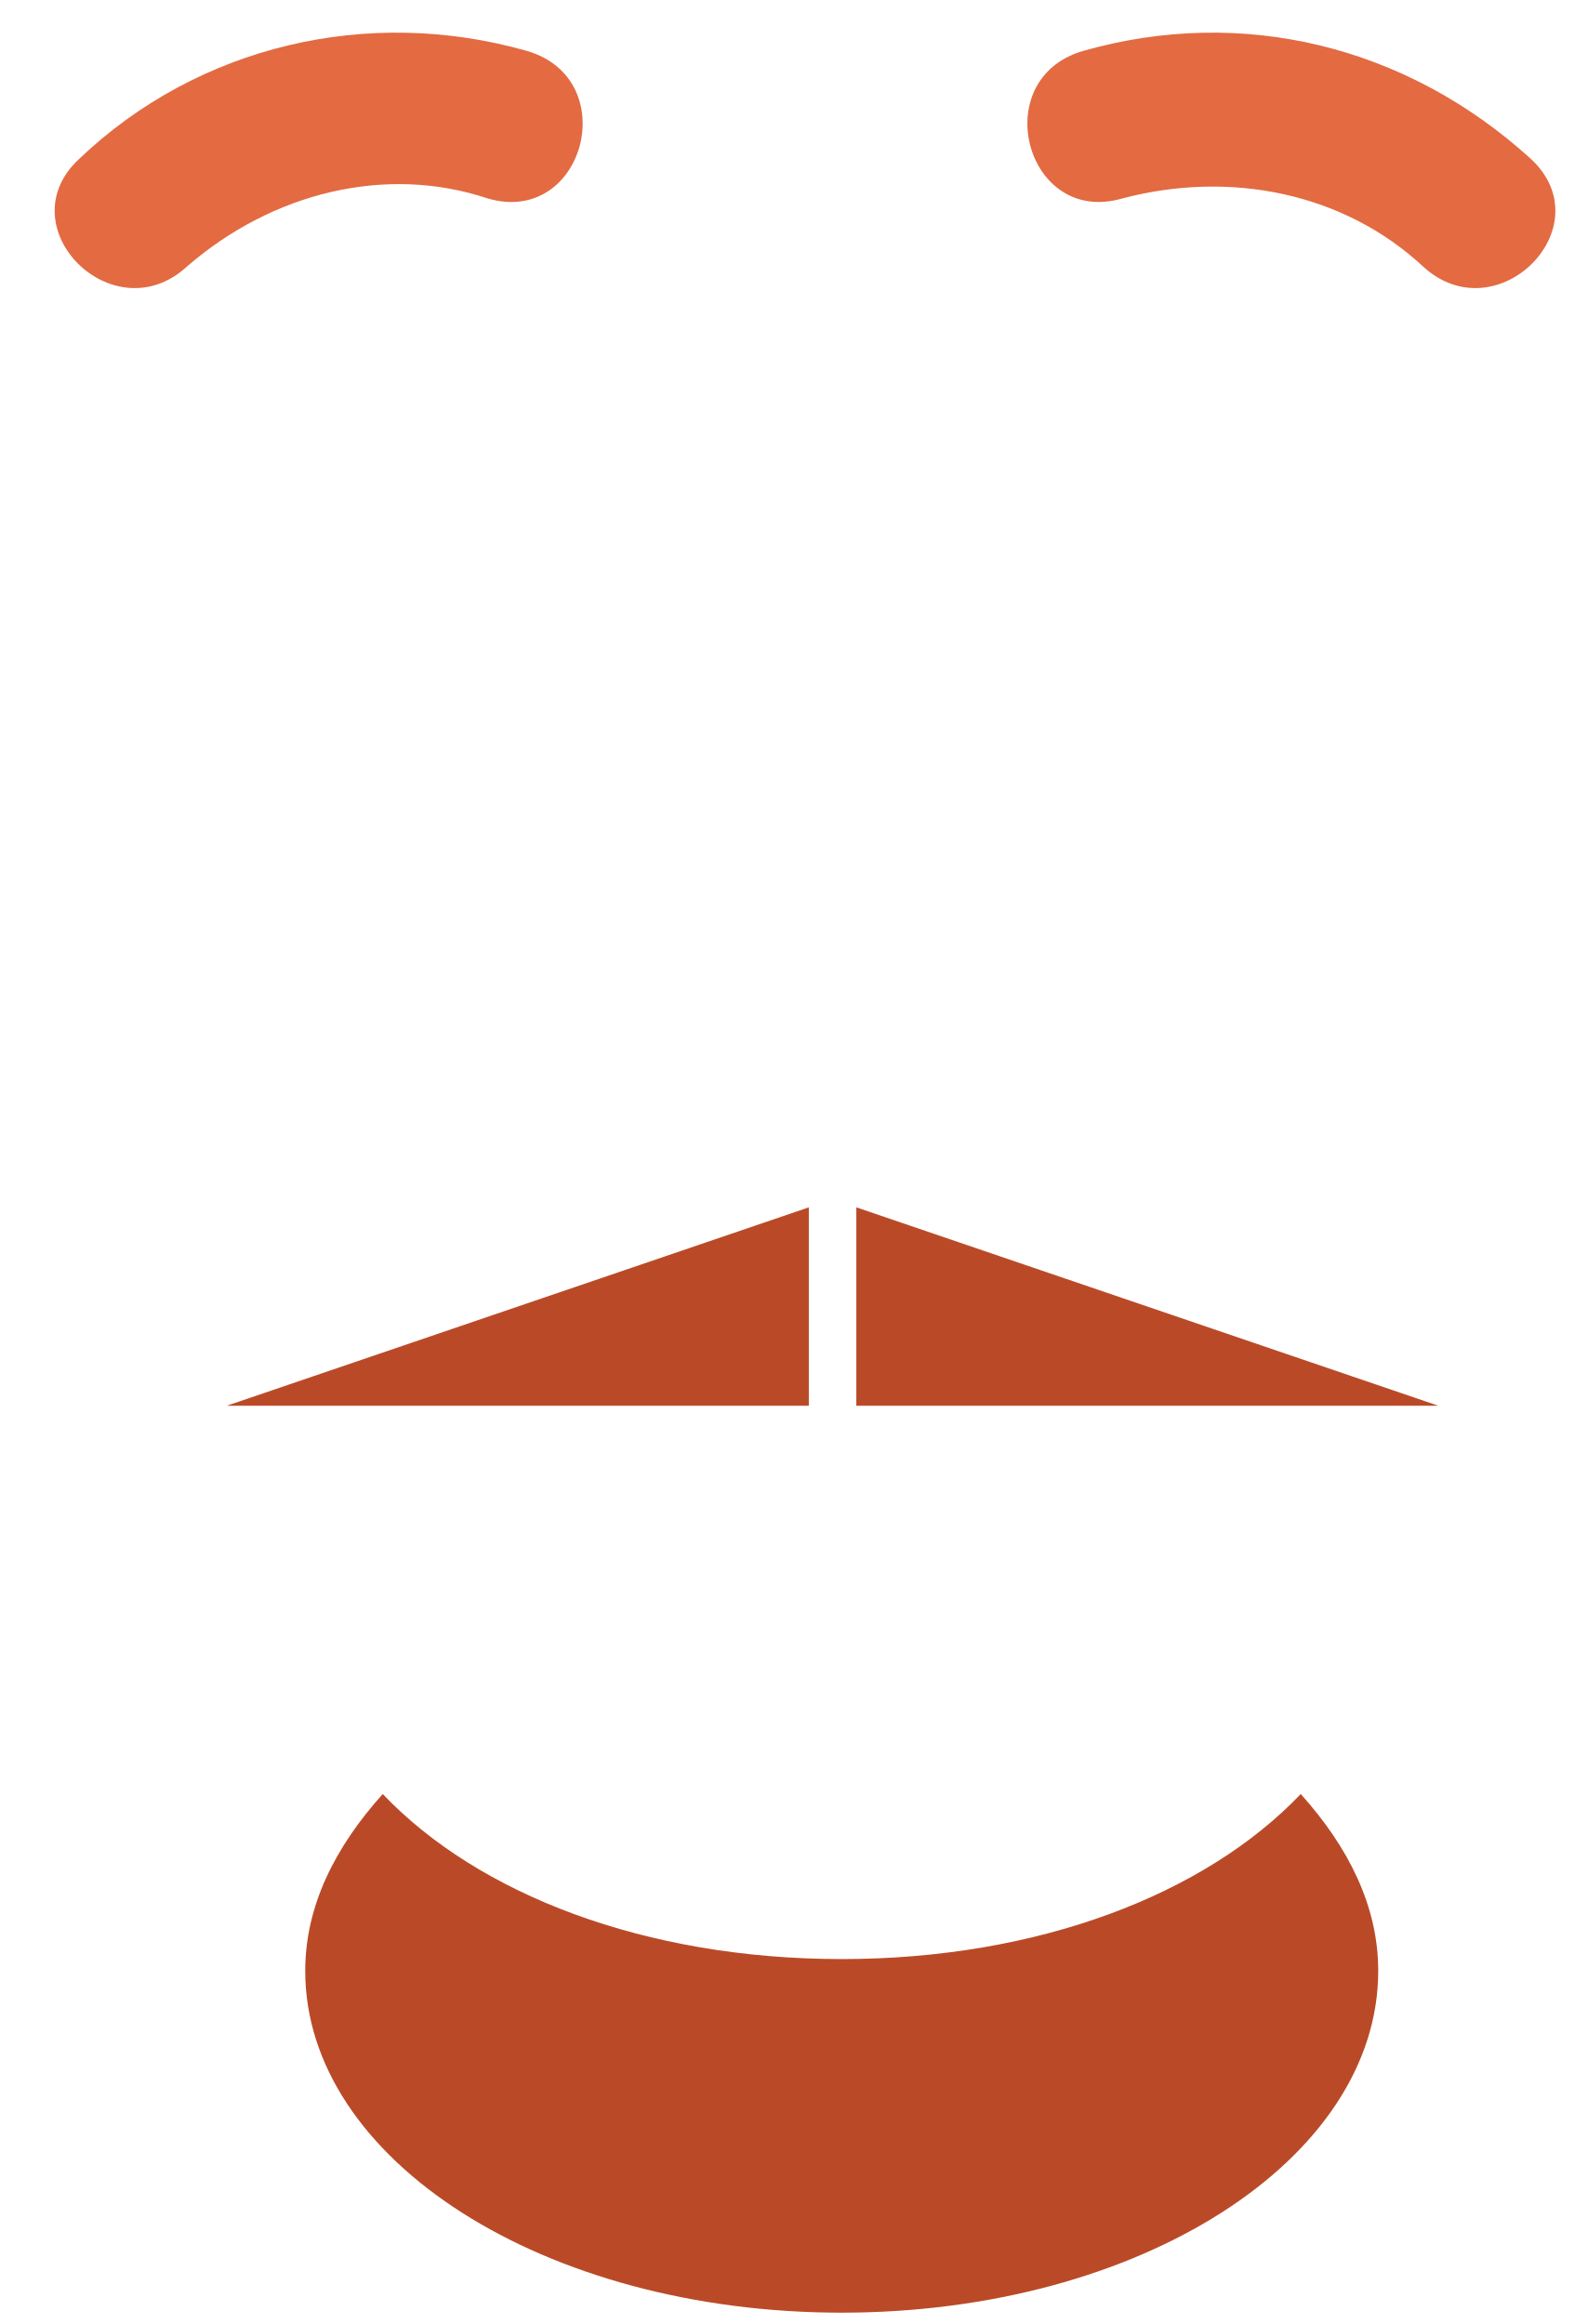
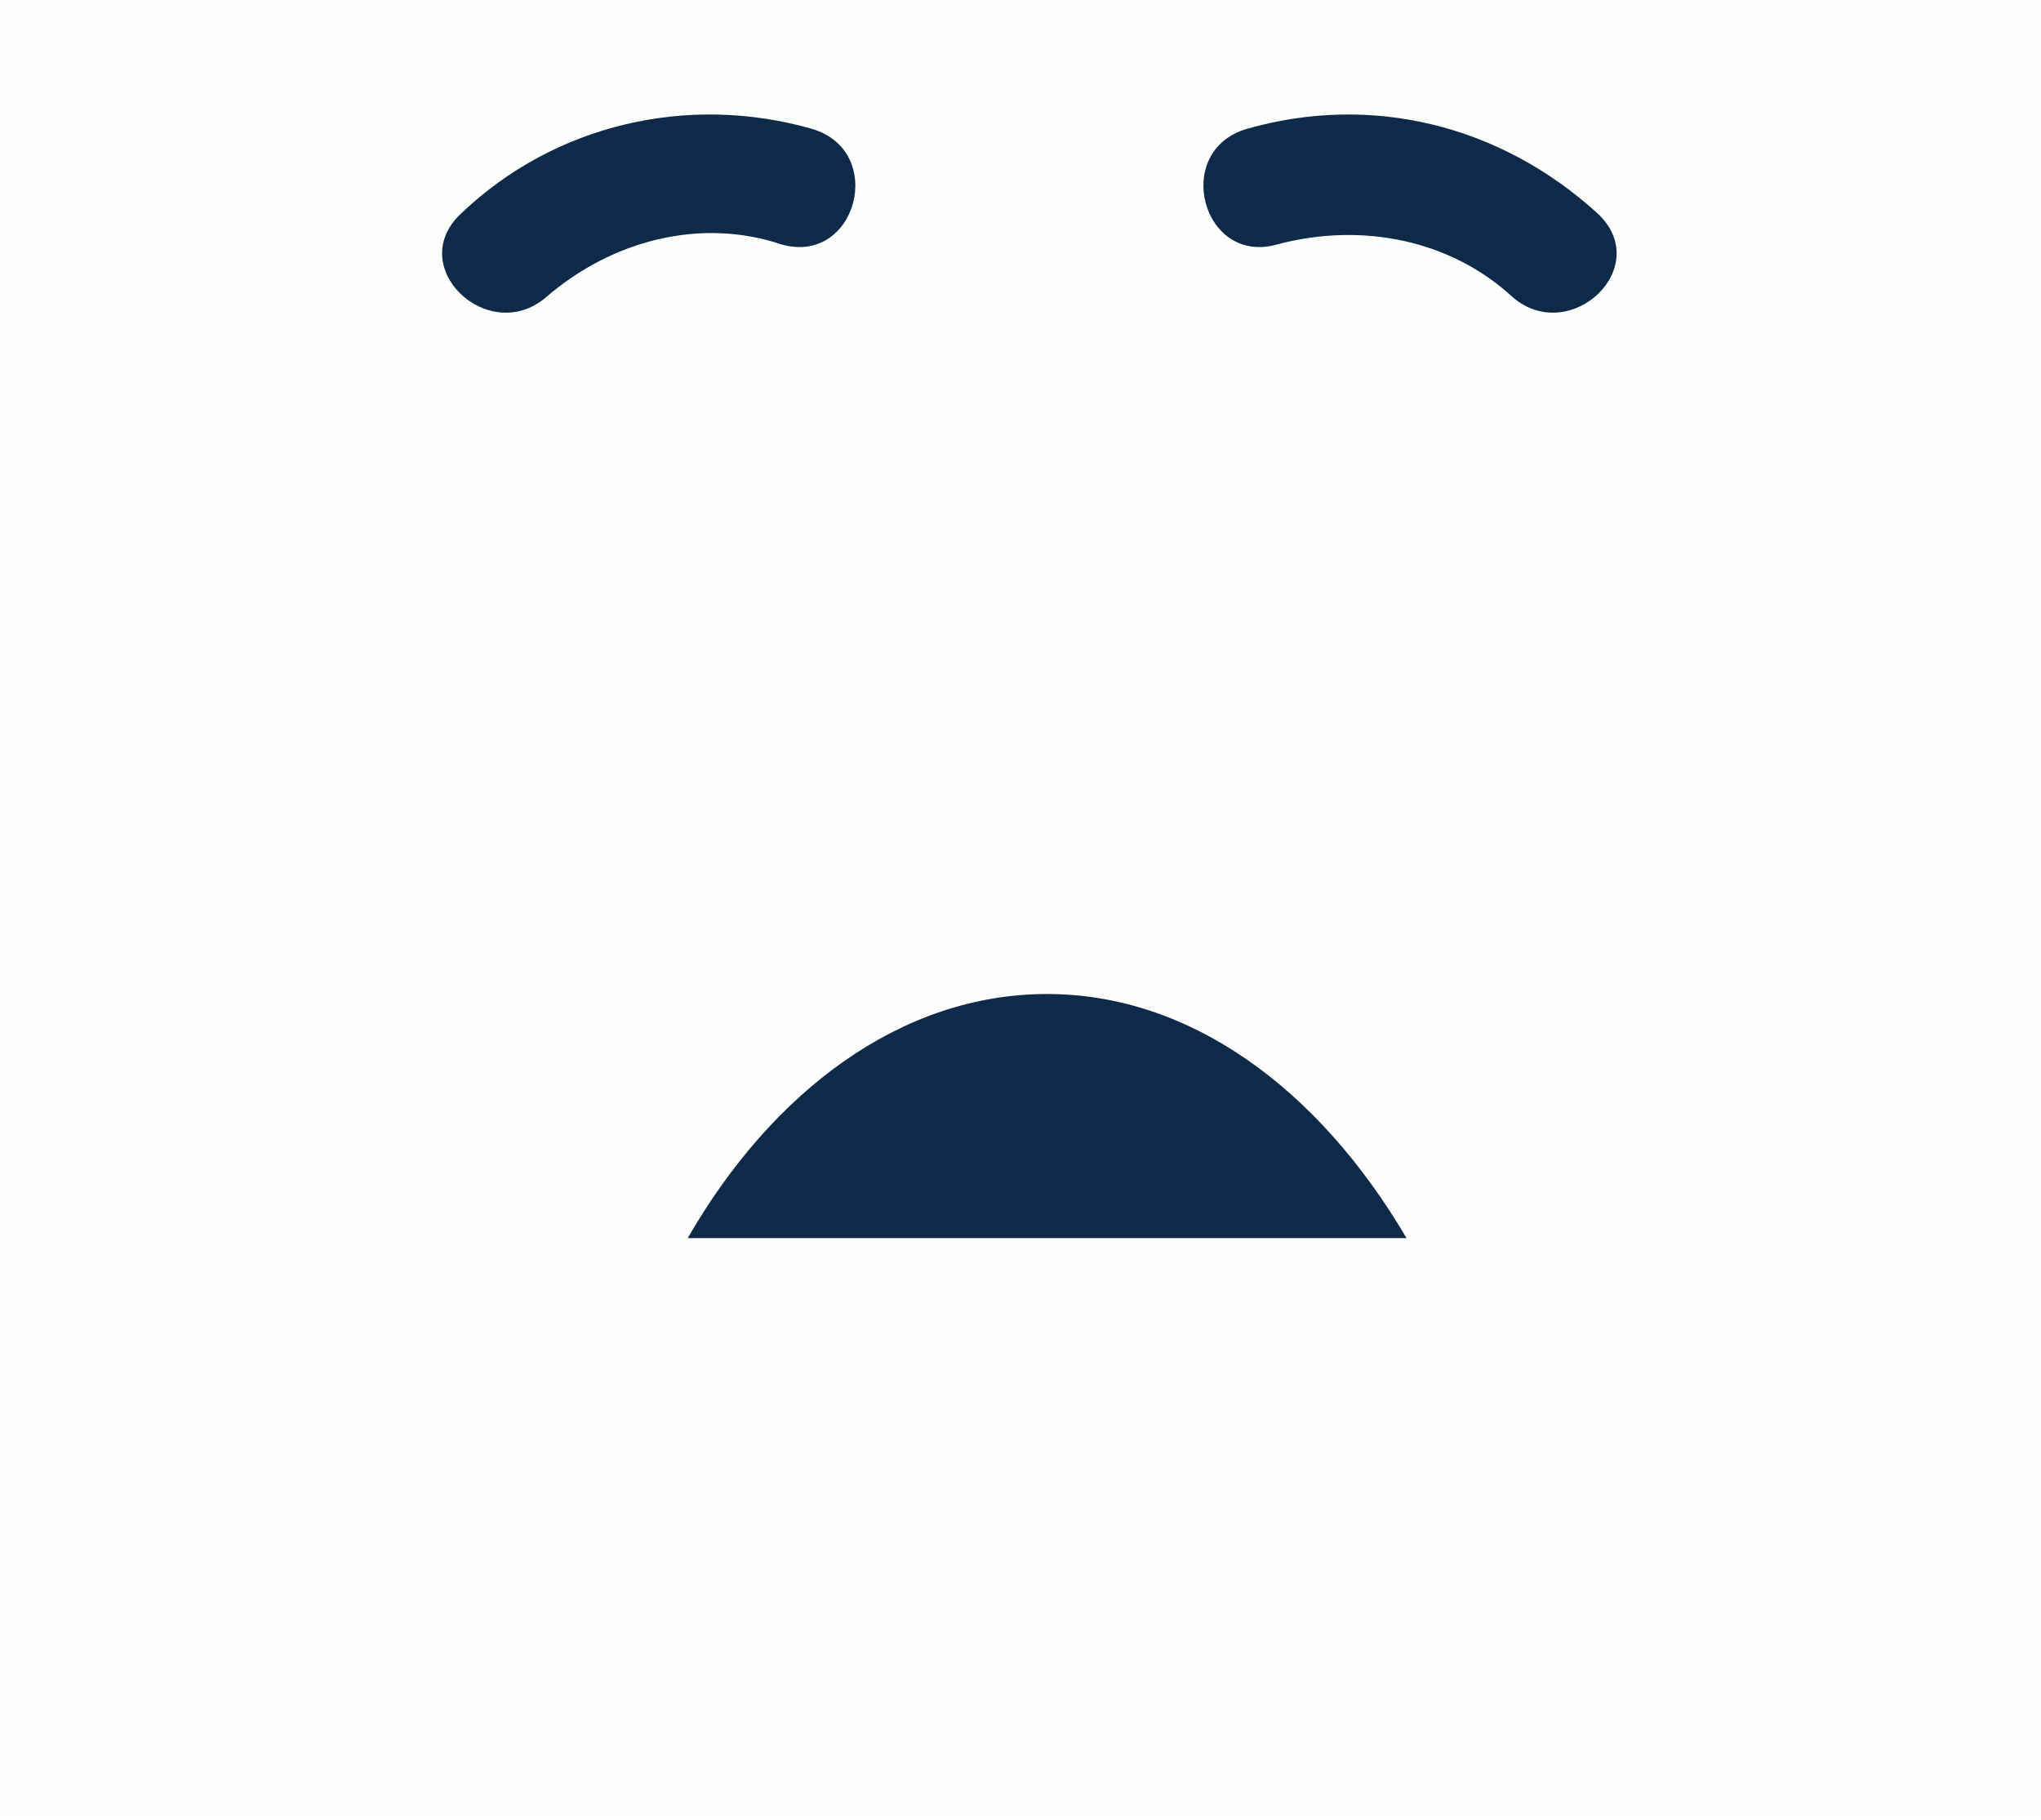
- <svg xmlns="http://www.w3.org/2000/svg" width="28px" height="41px" viewBox="0 0 28 41" version="1.1">
+ <svg xmlns="http://www.w3.org/2000/svg" width="46px" height="41px" viewBox="0 0 46 41" version="1.1">
  <defs />
  <g id="Page-1" stroke="none" stroke-width="1" fill="none" fill-rule="evenodd">
-     <g id="Facial" transform="translate(-52, 0)" fill-rule="nonzero">
-       <g id="color1">
-         <g id="Group-2-Copy-2" transform="translate(52, 0)">
-           <g id="Group" fill="#E36A41">
-             <path d="M3.3,4.7 C4.8,3.4 6.8,2.9 8.6,3.5 C10.3,4 11,1.4 9.3,0.9 C6.5,0.1 3.5,0.8 1.4,2.8 C0.1,4 2,5.9 3.3,4.7 L3.3,4.7 Z" id="Shape" />
-             <path d="M27,2.8 C24.8,0.8 21.9,0.1 19.1,0.9 C17.4,1.4 18.1,4 19.8,3.5 C21.7,3 23.7,3.4 25.1,4.7 C26.4,5.9 28.3,4 27,2.8 L27,2.8 Z" id="Shape" />
+     <g id="Facial" transform="translate(-57, -57)">
+       <g id="color2" transform="translate(0, 57)">
+         <g id="facial2" transform="translate(57, 0)">
+           <g id="Boundaries" opacity="0.01">
+             <rect id="Rectangle" fill="#8D6464" opacity="0.546" x="0" y="0" width="46" height="41" />
+             <path d="M45.5,8.5 L3.5,8.5" id="Line" stroke="#979797" stroke-linecap="square" />
+             <rect id="right" fill="#26E213" x="27.1" y="0" width="9.3" height="8" />
+             <rect id="left" fill="#26E213" x="9.9" y="0" width="9.3" height="8" />
          </g>
-           <g id="Group" transform="translate(4, 21)" fill="#BA4A27">
-             <polygon id="Shape" points="10.267 3.8 0 3.8 10.267 0.3" />
-             <polygon id="Shape" points="11.105 3.8 21.371 3.8 11.105 0.3" />
+           <g id="Group" transform="translate(9, 2)" fill-rule="nonzero" fill="#0F2A49">
+             <path d="M3.3,4.704 C4.8,3.404 6.8,2.904 8.6,3.504 C10.3,4.004 11,1.404 9.3,0.904 C6.5,0.104 3.5,0.804 1.4,2.804 C0.1,4.004 2,5.804 3.3,4.704 L3.3,4.704 Z" id="Shape" />
+             <path d="M19.1,0.904 C17.4,1.404 18.1,4.004 19.8,3.504 C21.7,3.004 23.7,3.404 25.1,4.704 C26.4,5.804 28.3,4.004 27,2.804 C24.8,0.804 21.9,0.104 19.1,0.904 Z" id="Shape" />
          </g>
-           <path d="M14.847,34.562 C11.377,34.562 8.433,33.418 6.751,31.65 C5.91,32.586 5.384,33.626 5.384,34.77 C5.384,38.097 9.59,40.8 14.847,40.8 C20.105,40.8 24.311,38.097 24.311,34.77 C24.311,33.626 23.785,32.586 22.944,31.65 C21.261,33.418 18.317,34.562 14.847,34.562 Z" id="Shape" fill="#BA4A27" />
+           <path d="M31.7,27.9 C29.7,24.5 26.8,22.4 23.6,22.4 C20.3,22.4 17.4,24.6 15.5,27.9 L31.7,27.9 Z" id="Shape" fill="#0F2A49" fill-rule="nonzero" />
        </g>
      </g>
    </g>
  </g>
</svg>
